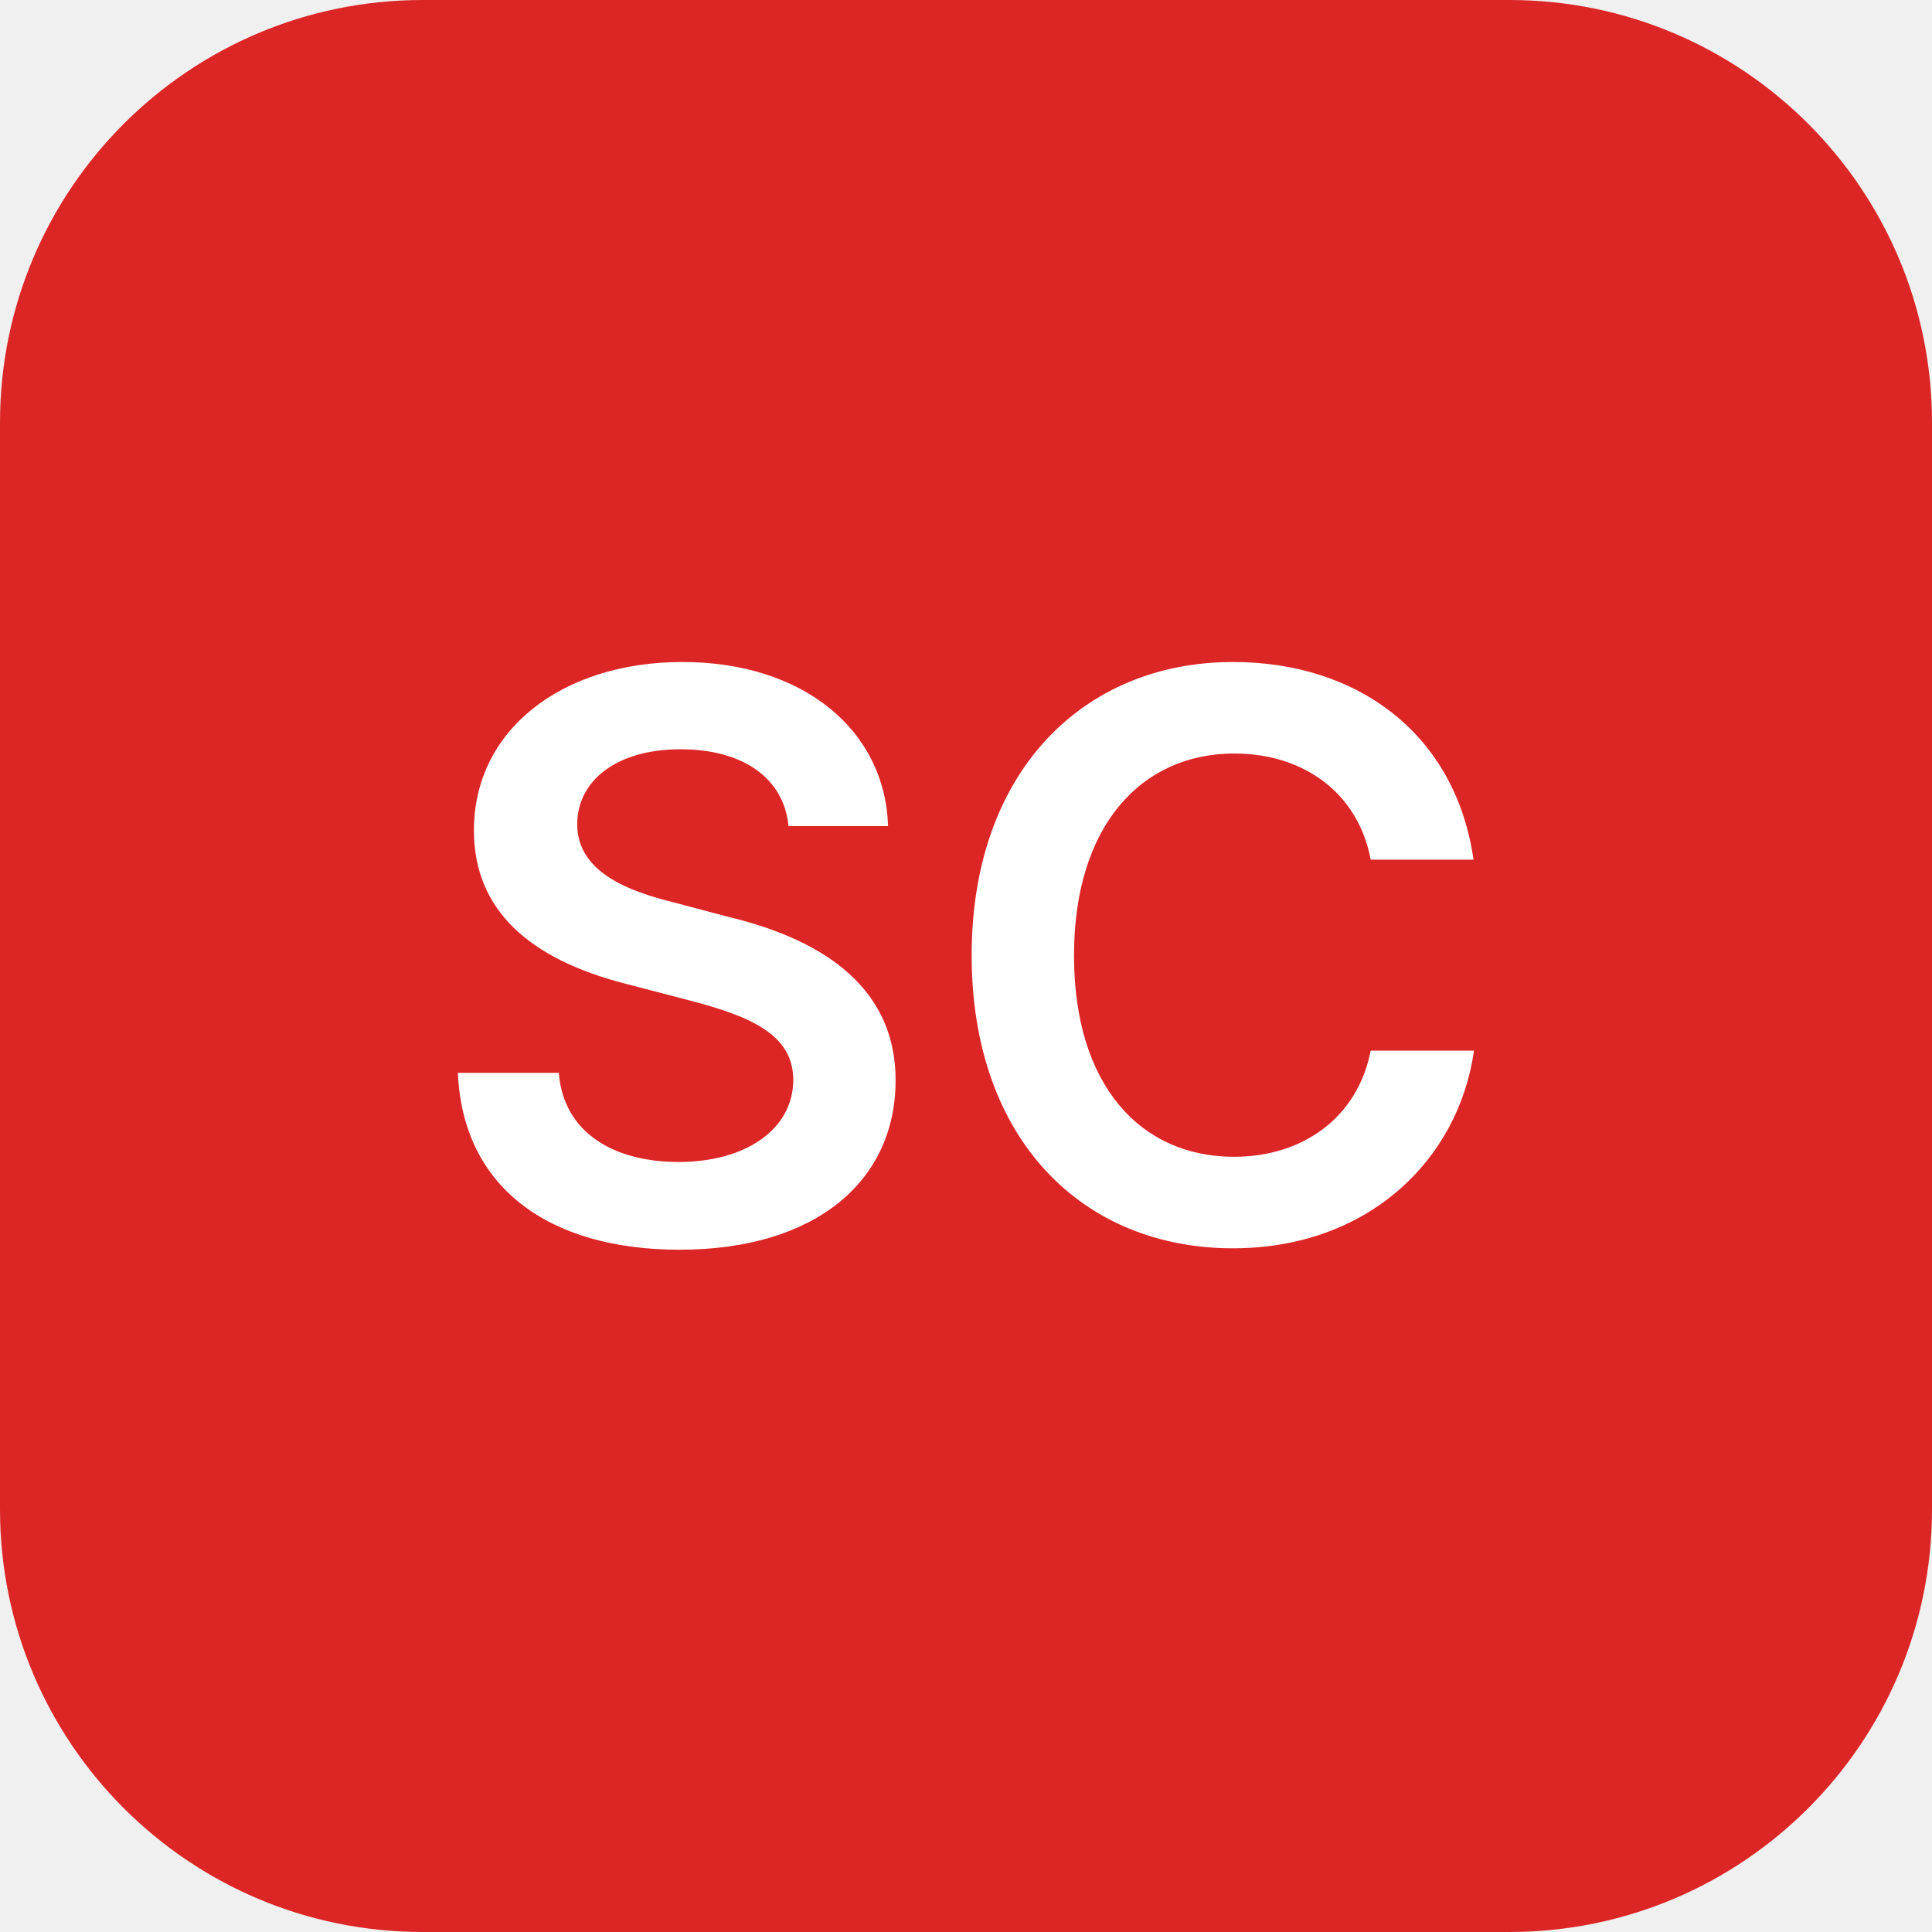
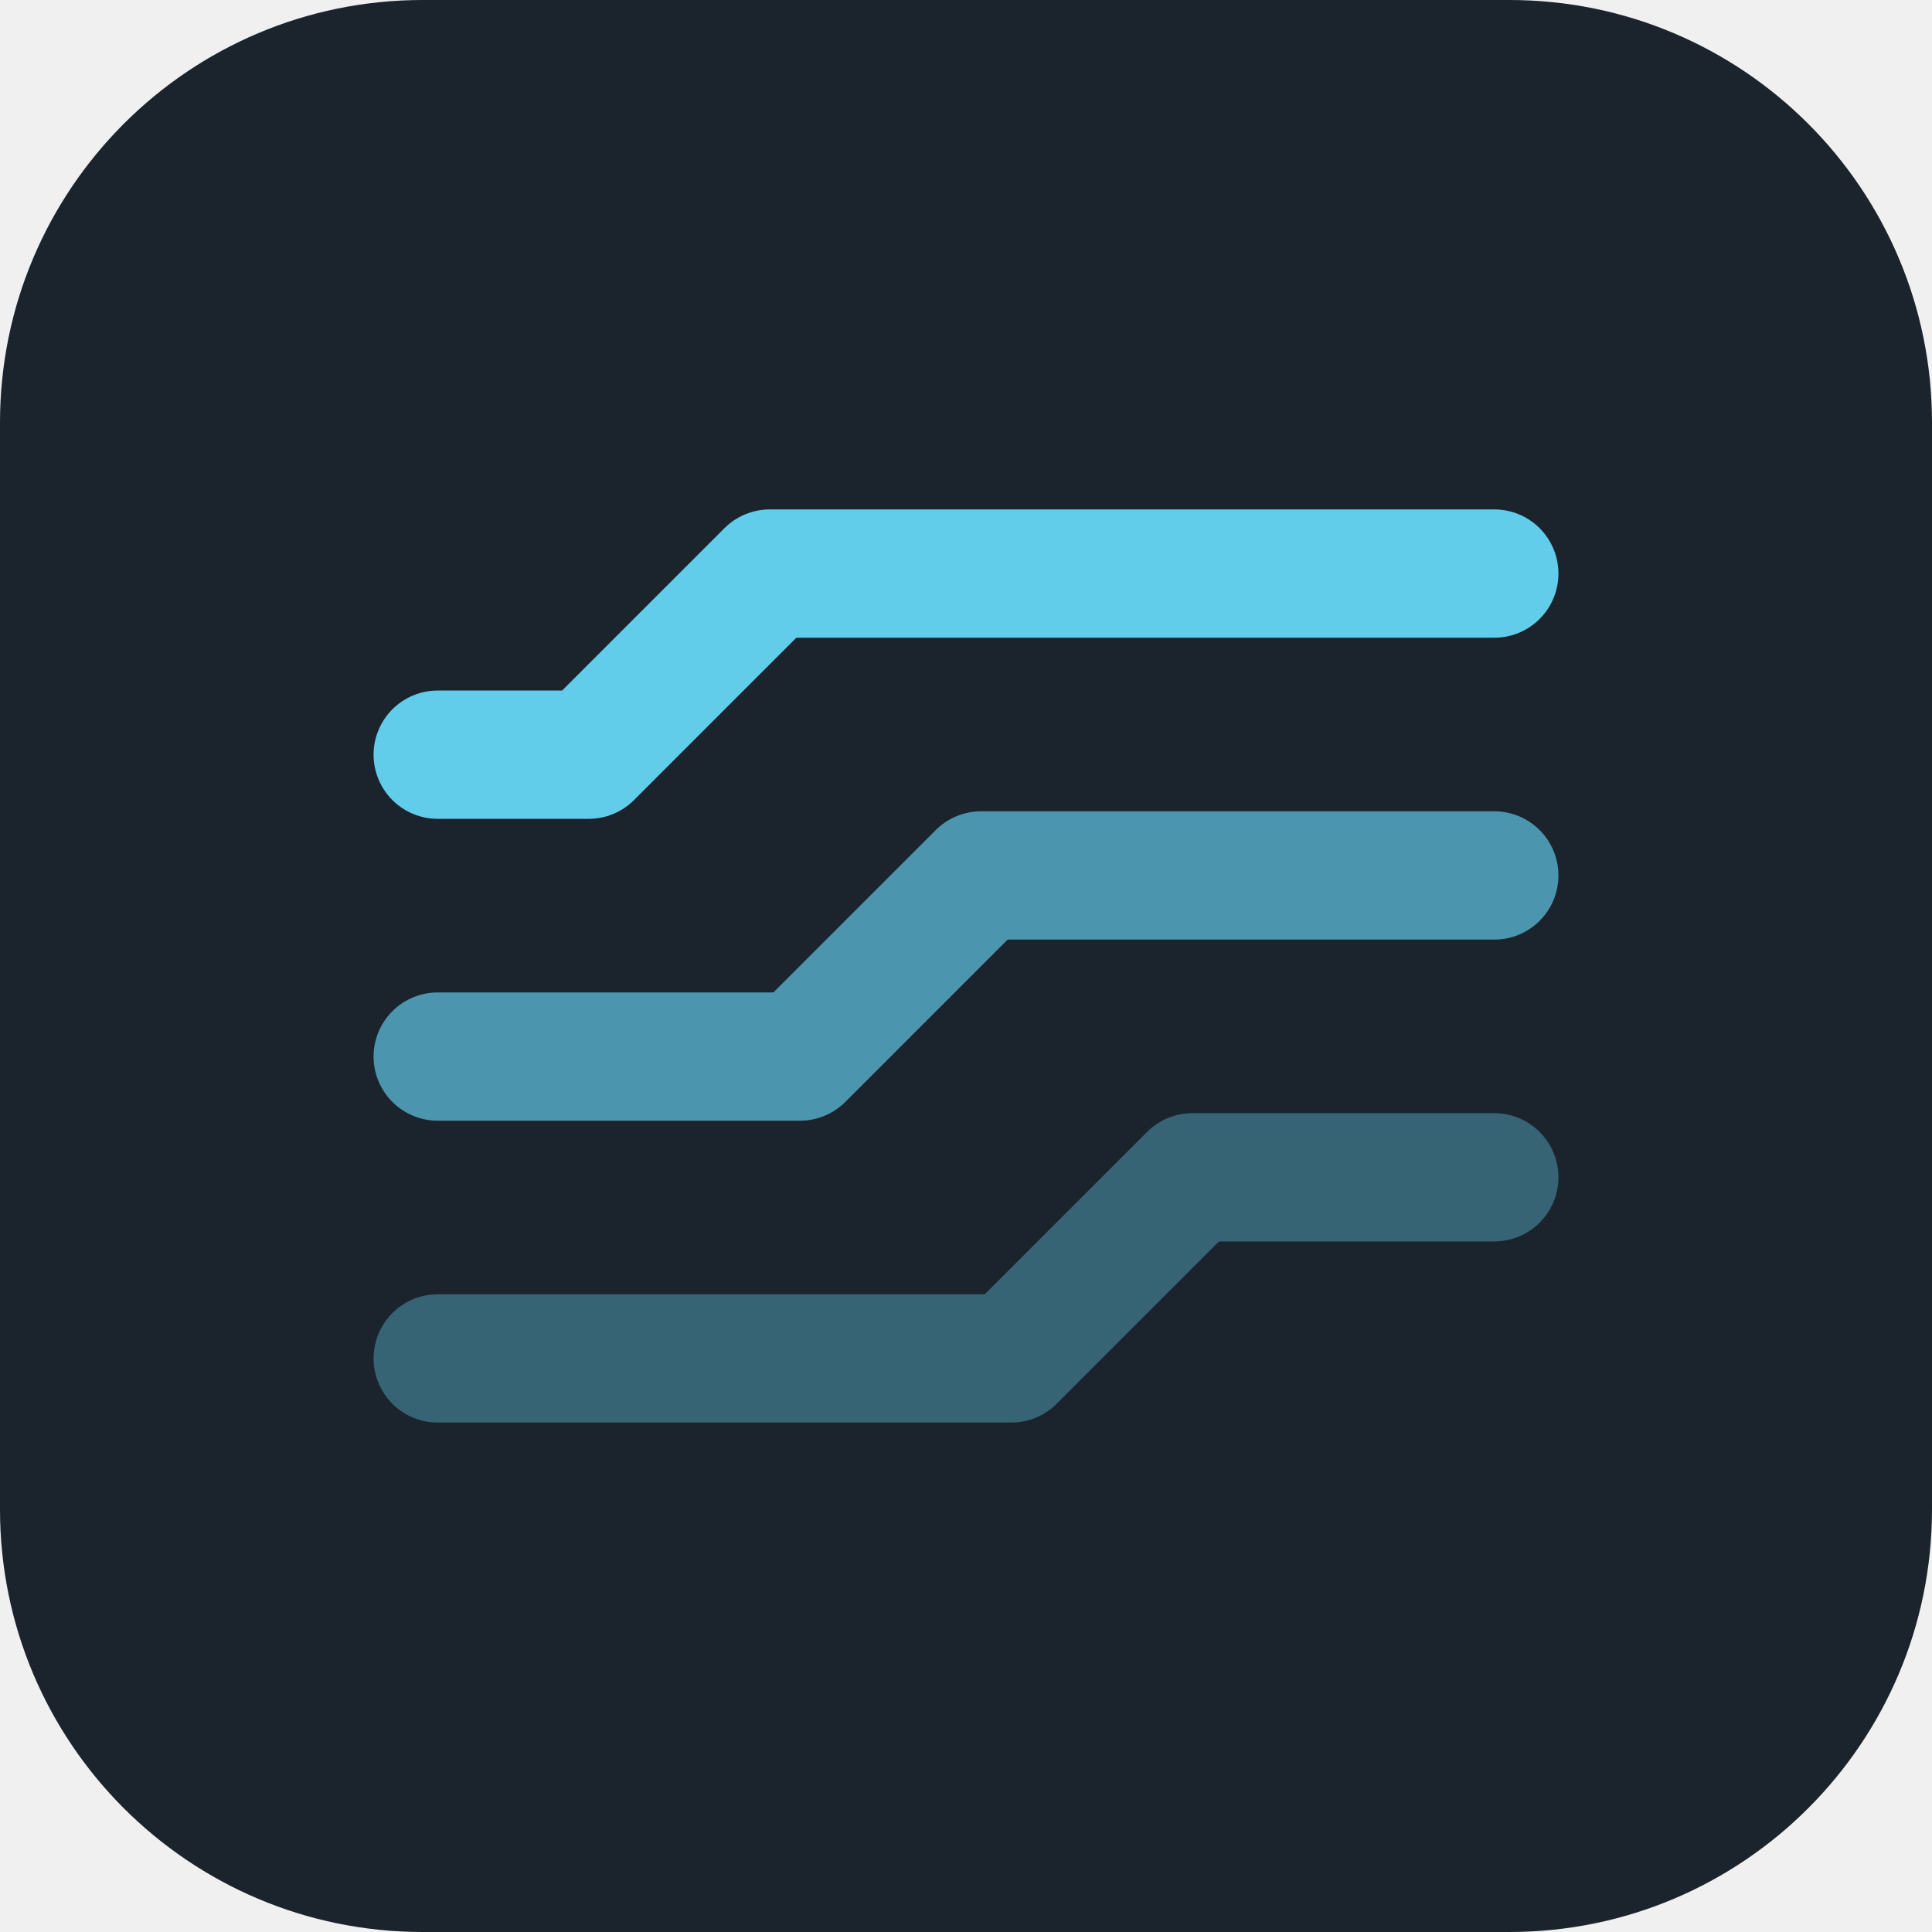
- <svg xmlns="http://www.w3.org/2000/svg" viewBox="0 0 64 64">
-   <rect width="64" height="64" rx="14" fill="#dc2626" />
-   <text x="32" y="32" dy="0.35em" text-anchor="middle" font-family="ui-sans-serif, system-ui, -apple-system, sans-serif" font-size="26" font-weight="600" fill="#ffffff">SC</text>
+ <svg xmlns="http://www.w3.org/2000/svg" viewBox="0 0 512 512" width="512" height="512">
+   <rect width="512" height="512" rx="112" fill="#1B232D" />
+   <g fill="none" stroke="#62CDEB" stroke-width="34" stroke-linecap="round" stroke-linejoin="round">
+     <path d="M116 360 L268 360 L316 312 L396 312" stroke-opacity="0.38" />
+     <path d="M116 280 L212 280 L260 232 L396 232" stroke-opacity="0.68" />
+     <path d="M116 200 L156 200 L204 152 L396 152" stroke-opacity="1" />
+   </g>
</svg>
